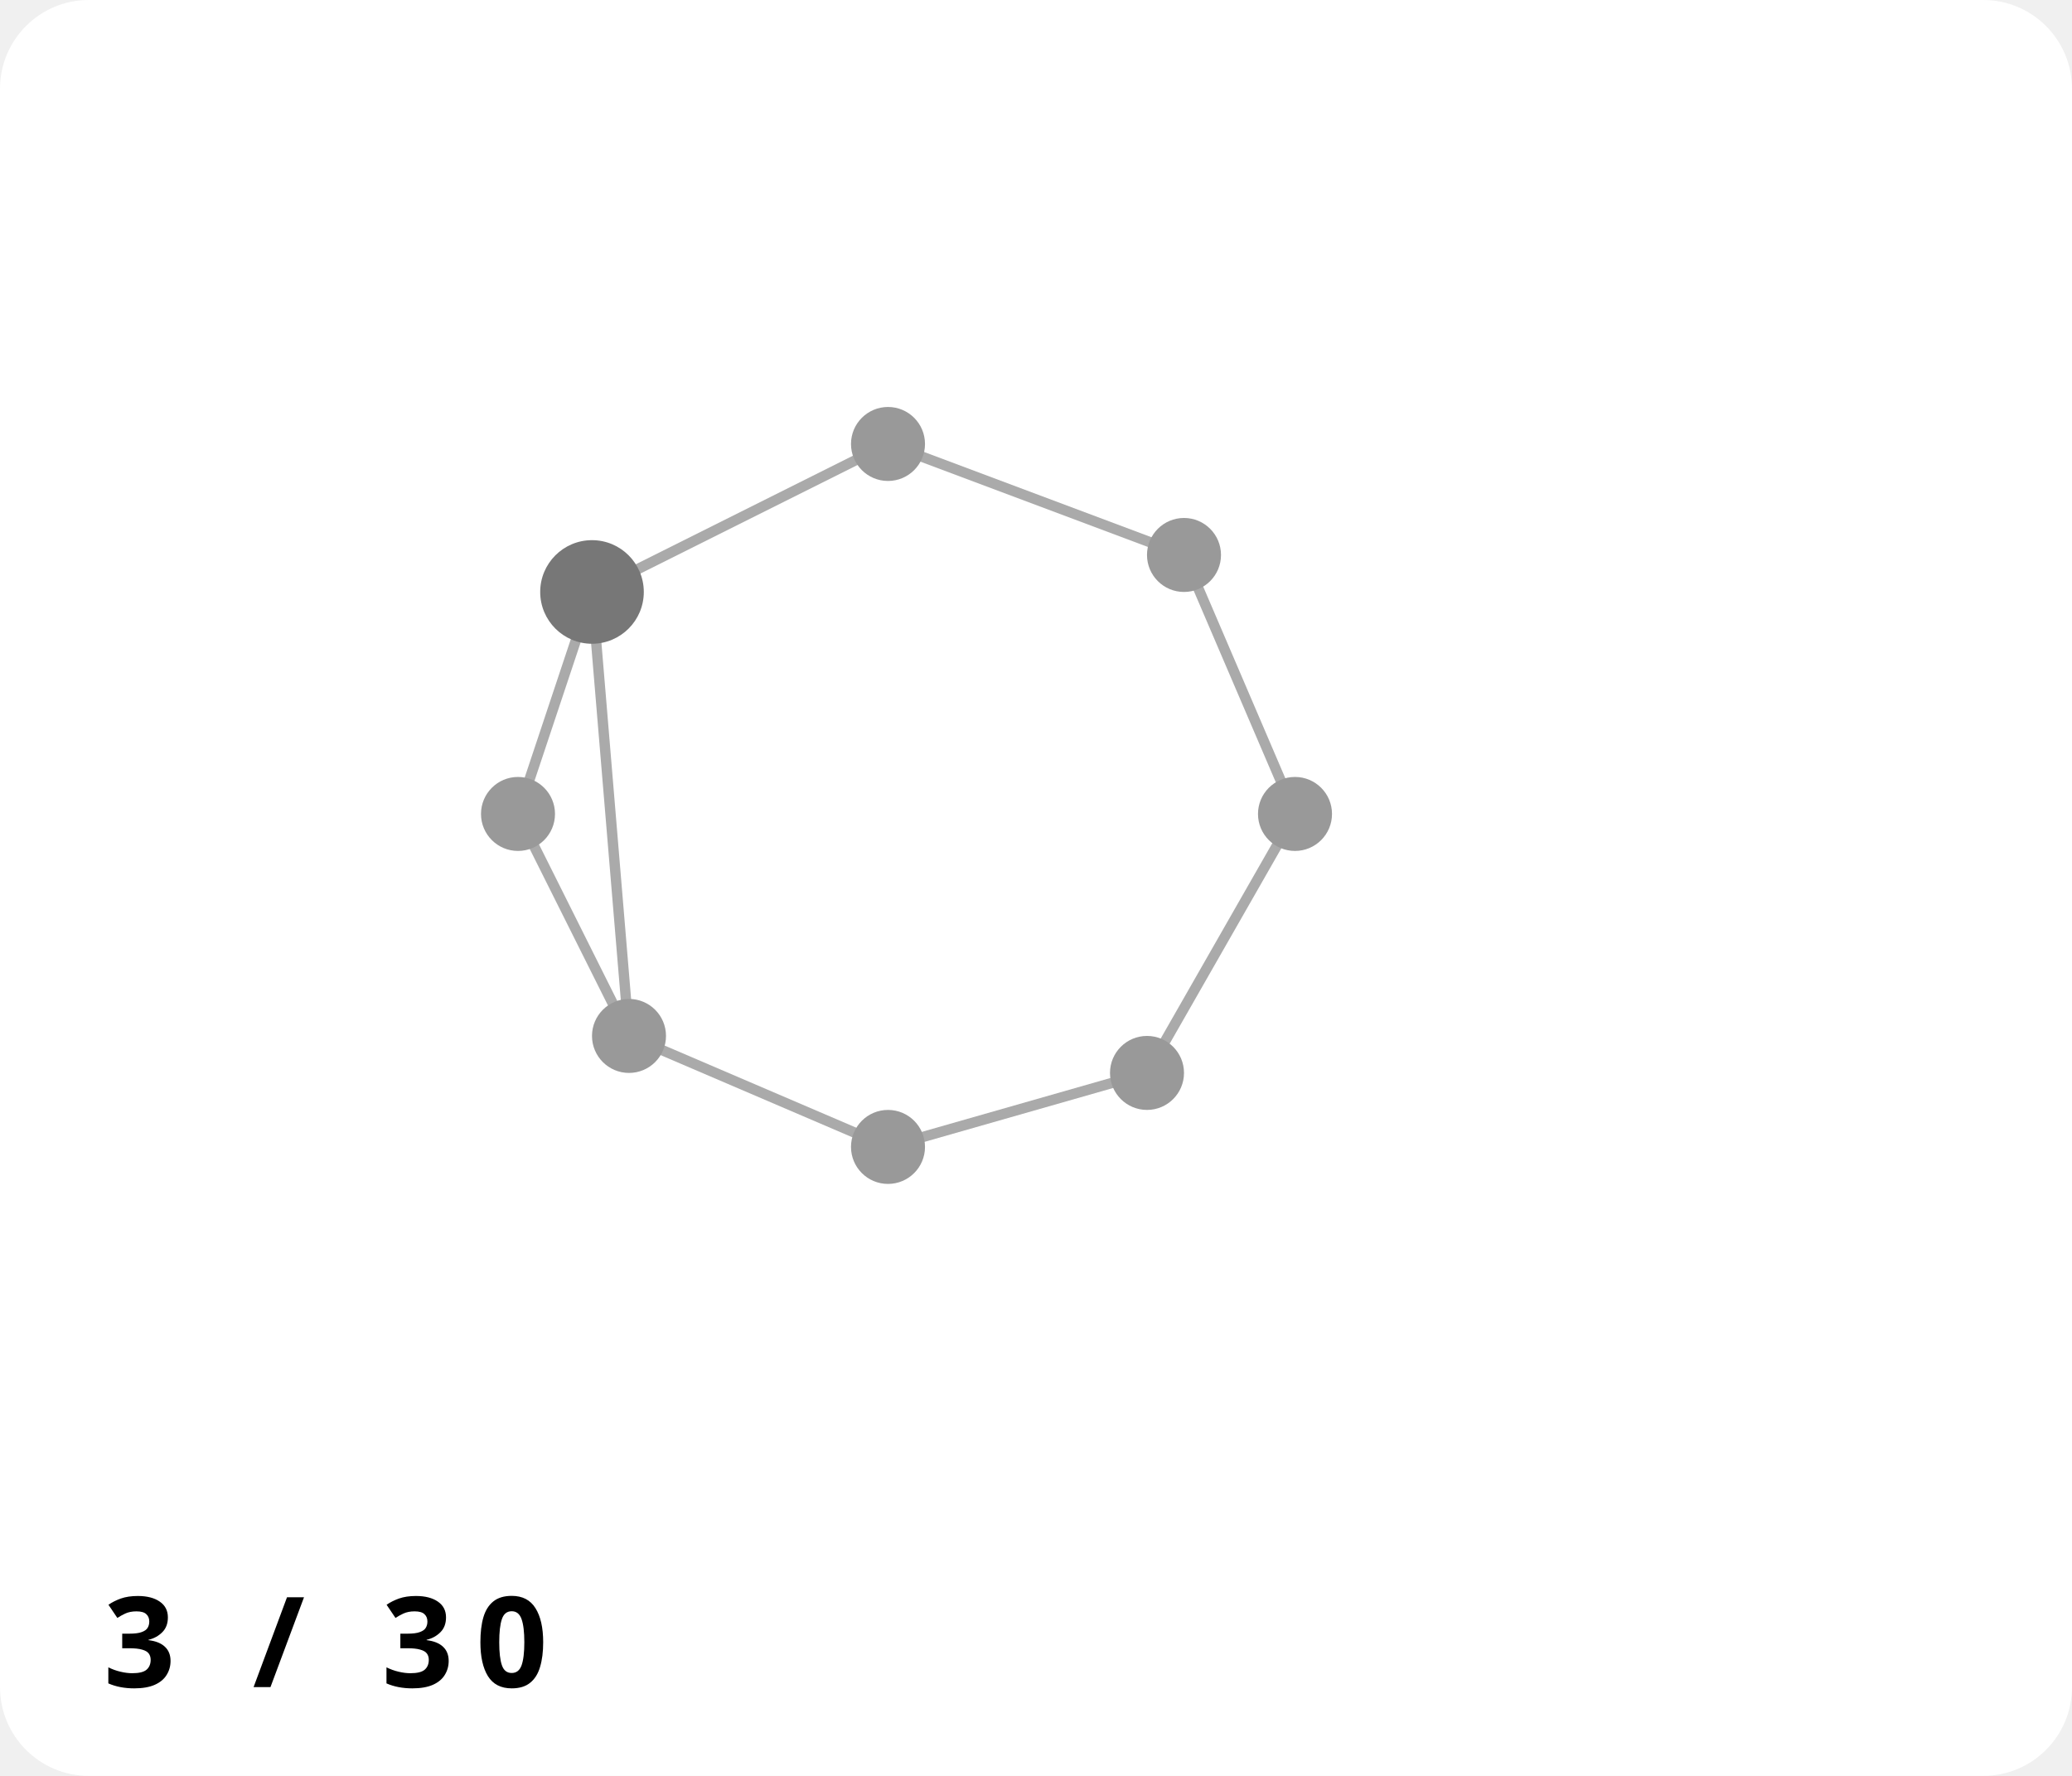
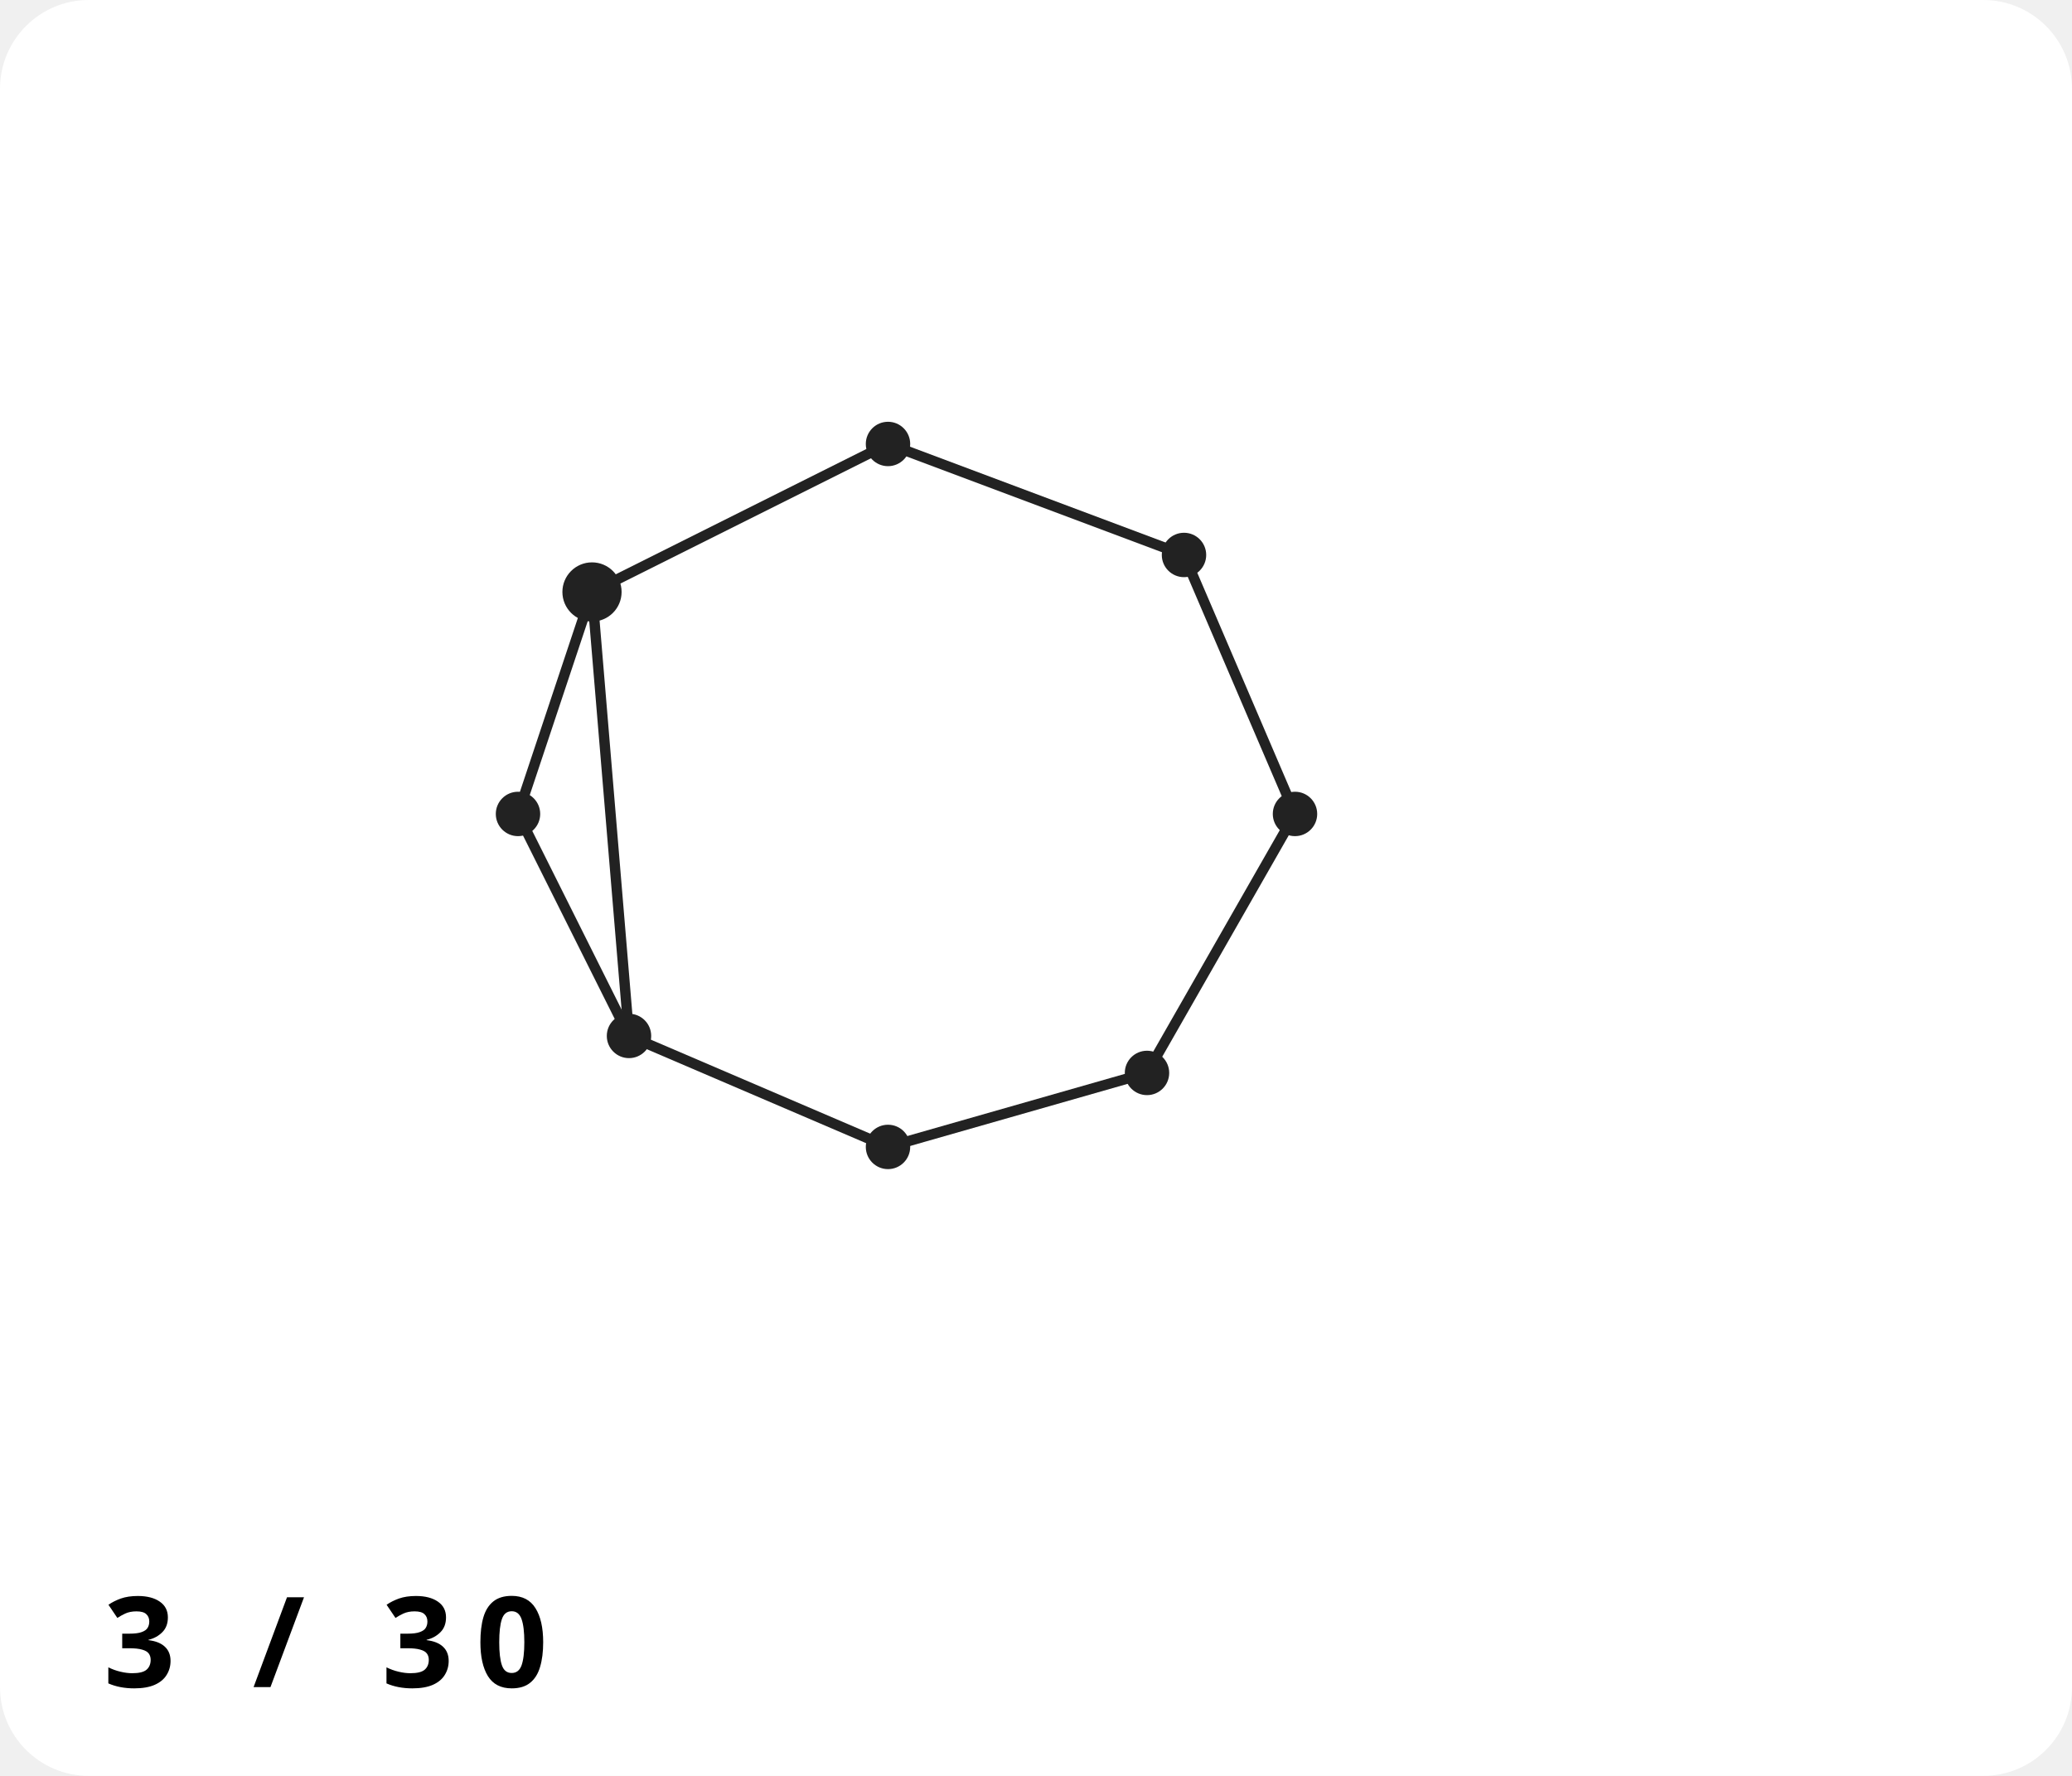
<svg xmlns="http://www.w3.org/2000/svg" width="280" height="240" viewBox="0 0 280 240">
  <rect width="280" height="240" fill="#ffffff" rx="12" />
-   <line x1="80" y1="80" x2="120" y2="60" stroke="#aaaaaa" stroke-width="1.4" />
-   <line x1="120" y1="60" x2="160" y2="75" stroke="#aaaaaa" stroke-width="1.4" />
-   <line x1="160" y1="75" x2="175" y2="110" stroke="#aaaaaa" stroke-width="1.4" />
-   <line x1="175" y1="110" x2="155" y2="145" stroke="#aaaaaa" stroke-width="1.4" />
-   <line x1="155" y1="145" x2="120" y2="155" stroke="#aaaaaa" stroke-width="1.4" />
-   <line x1="120" y1="155" x2="85" y2="140" stroke="#aaaaaa" stroke-width="1.4" />
-   <line x1="85" y1="140" x2="70" y2="110" stroke="#aaaaaa" stroke-width="1.4" />
-   <line x1="70" y1="110" x2="80" y2="80" stroke="#aaaaaa" stroke-width="1.4" />
-   <line x1="80" y1="80" x2="85" y2="140" stroke="#aaaaaa" stroke-width="1.4" />
-   <circle cx="80" cy="80" r="7" fill="#777" />
-   <circle cx="120" cy="60" r="5" fill="#999" />
-   <circle cx="160" cy="75" r="5" fill="#999" />
-   <circle cx="175" cy="110" r="5" fill="#999" />
-   <circle cx="155" cy="145" r="5" fill="#999" />
-   <circle cx="120" cy="155" r="5" fill="#999" />
-   <circle cx="85" cy="140" r="5" fill="#999" />
-   <circle cx="70" cy="110" r="5" fill="#999" />
+   <line x1="80" y1="80" x2="120" y2="60" stroke="#222222" stroke-width="1.4" />
+   <line x1="120" y1="60" x2="160" y2="75" stroke="#222222" stroke-width="1.4" />
+   <line x1="160" y1="75" x2="175" y2="110" stroke="#222222" stroke-width="1.4" />
+   <line x1="175" y1="110" x2="155" y2="145" stroke="#222222" stroke-width="1.4" />
+   <line x1="155" y1="145" x2="120" y2="155" stroke="#222222" stroke-width="1.4" />
+   <line x1="120" y1="155" x2="85" y2="140" stroke="#222222" stroke-width="1.4" />
+   <line x1="85" y1="140" x2="70" y2="110" stroke="#222222" stroke-width="1.4" />
+   <line x1="70" y1="110" x2="80" y2="80" stroke="#222222" stroke-width="1.4" />
+   <line x1="80" y1="80" x2="85" y2="140" stroke="#222222" stroke-width="1.4" />
+   <circle cx="80" cy="80" r="4" fill="#222222" />
+   <circle cx="120" cy="60" r="3" fill="#222222" />
+   <circle cx="160" cy="75" r="3" fill="#222222" />
+   <circle cx="175" cy="110" r="3" fill="#222222" />
+   <circle cx="155" cy="145" r="3" fill="#222222" />
+   <circle cx="120" cy="155" r="3" fill="#222222" />
+   <circle cx="85" cy="140" r="3" fill="#222222" />
+   <circle cx="70" cy="110" r="3" fill="#222222" />
  <text x="14" y="228" font-size="17" font-weight="700" fill="#000000" font-family="sans-serif" letter-spacing="3">3 / 30</text>
</svg>
